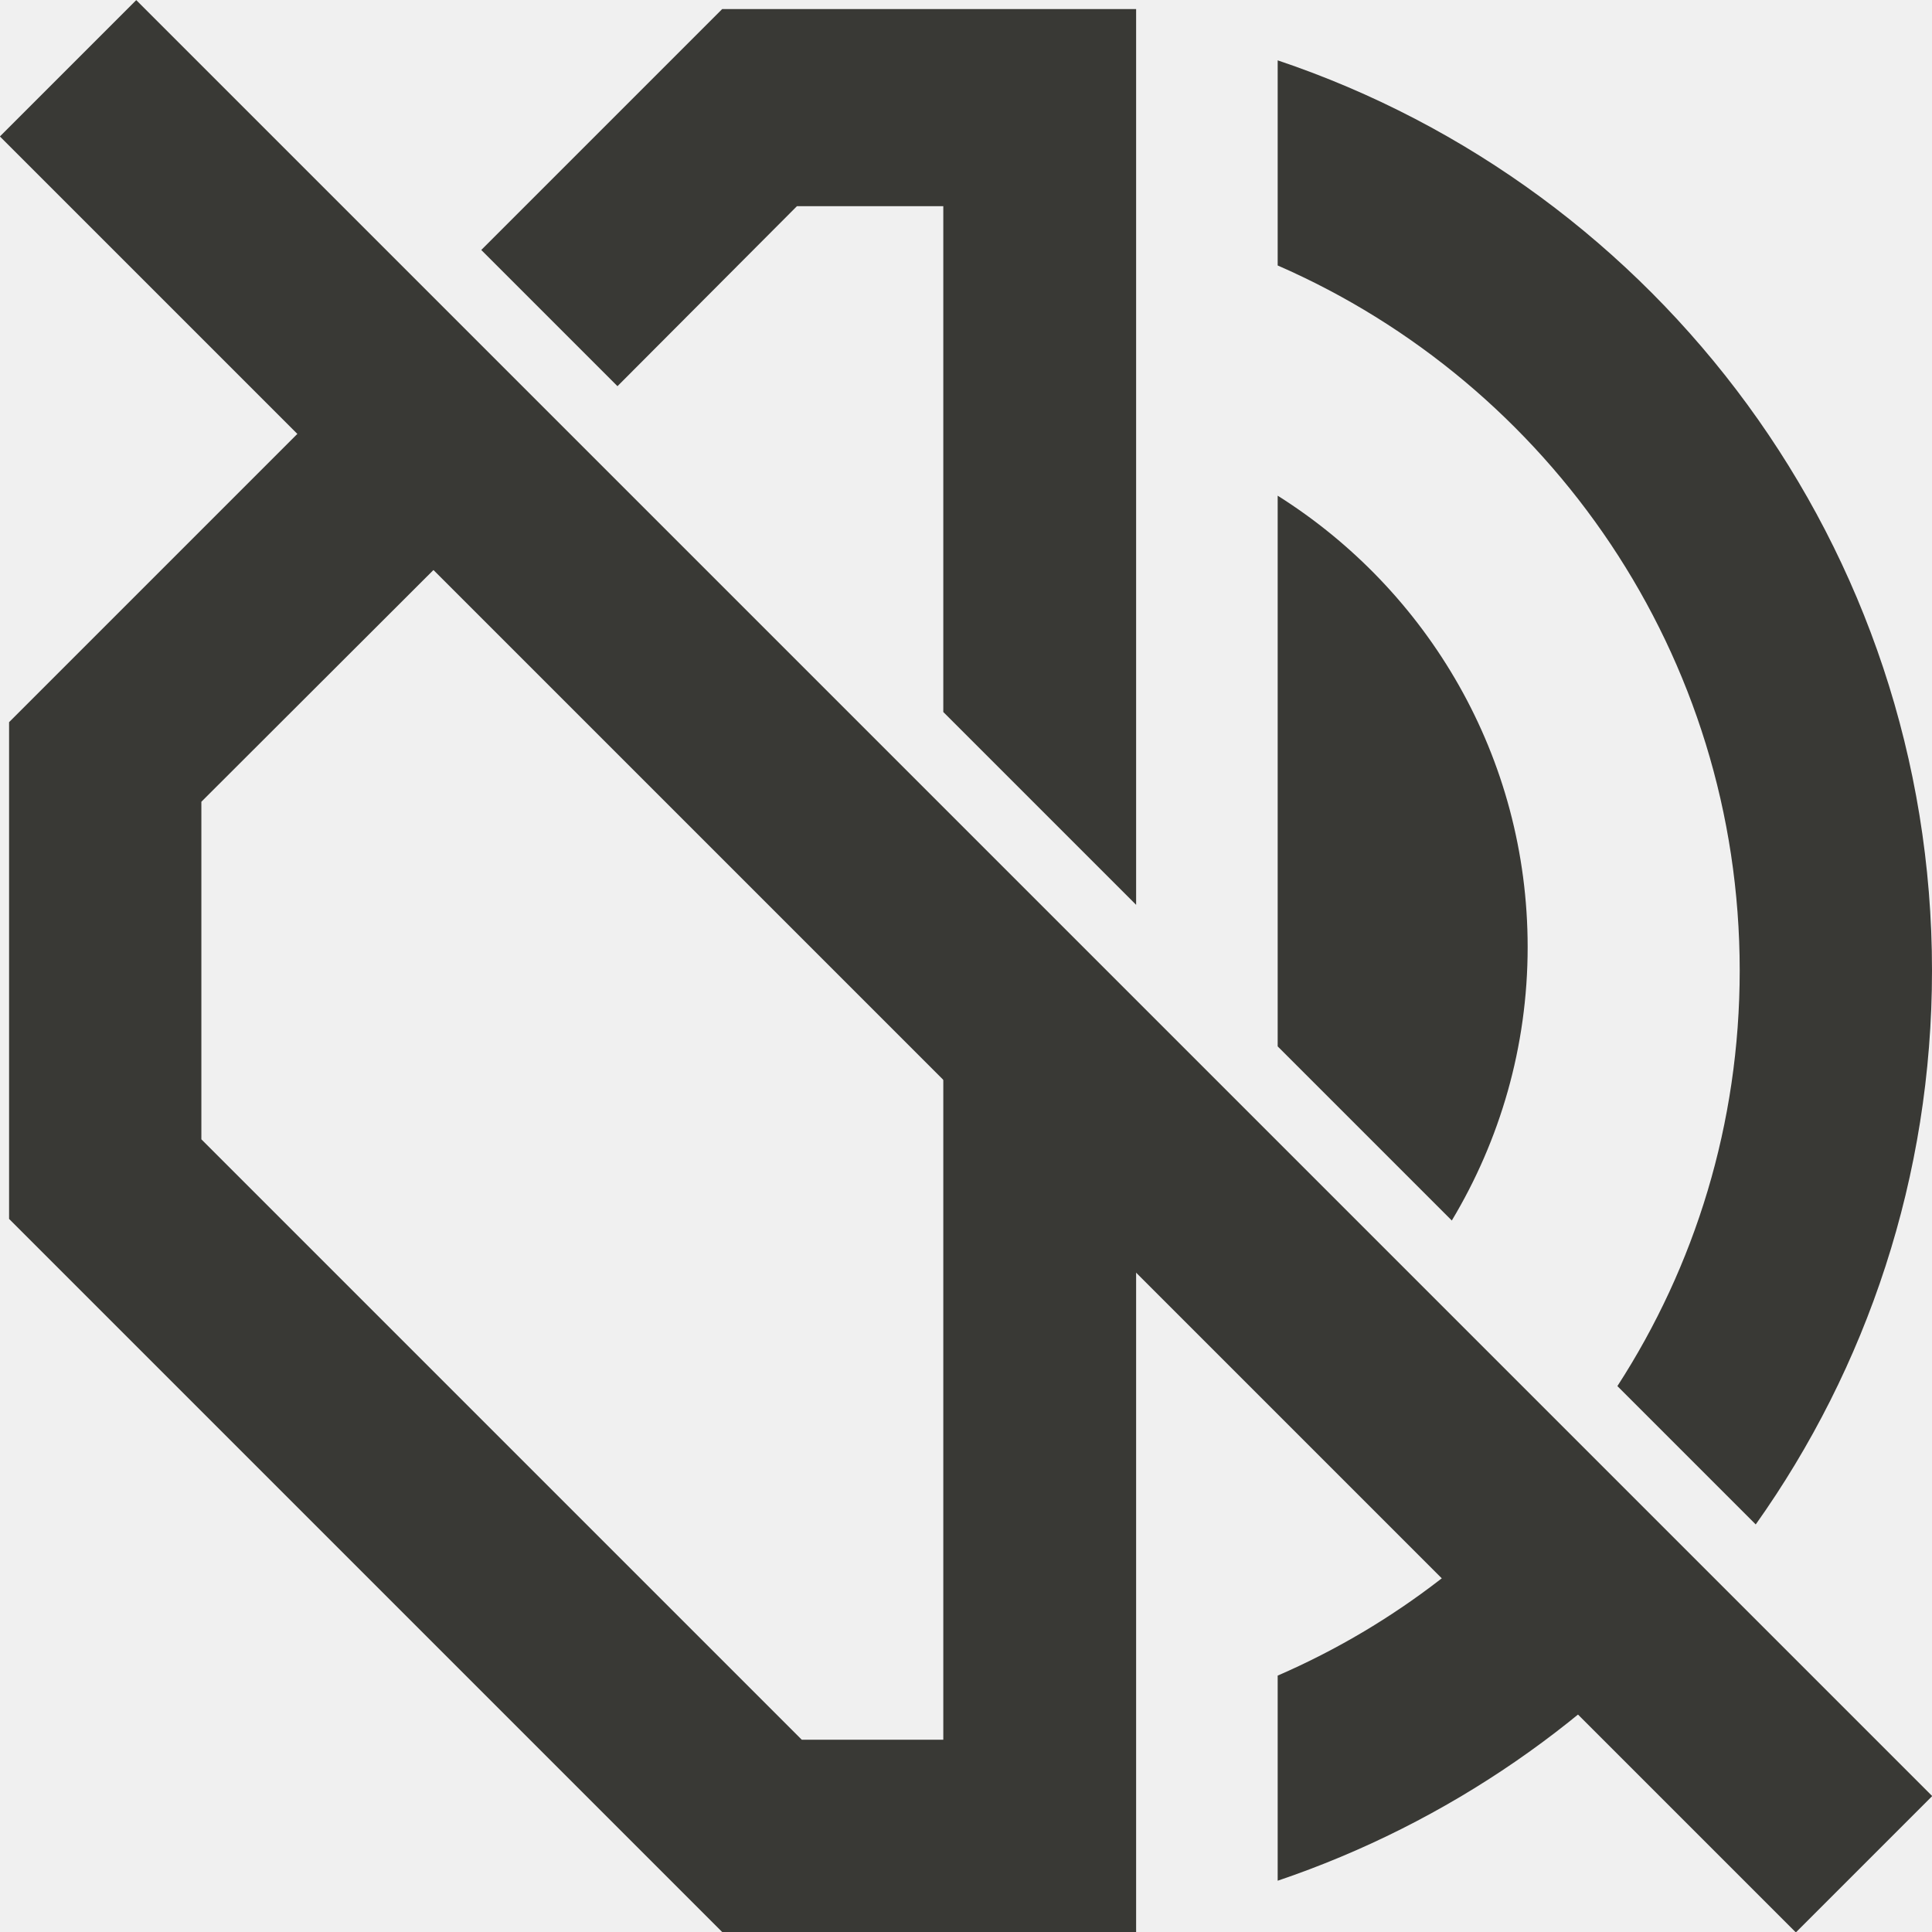
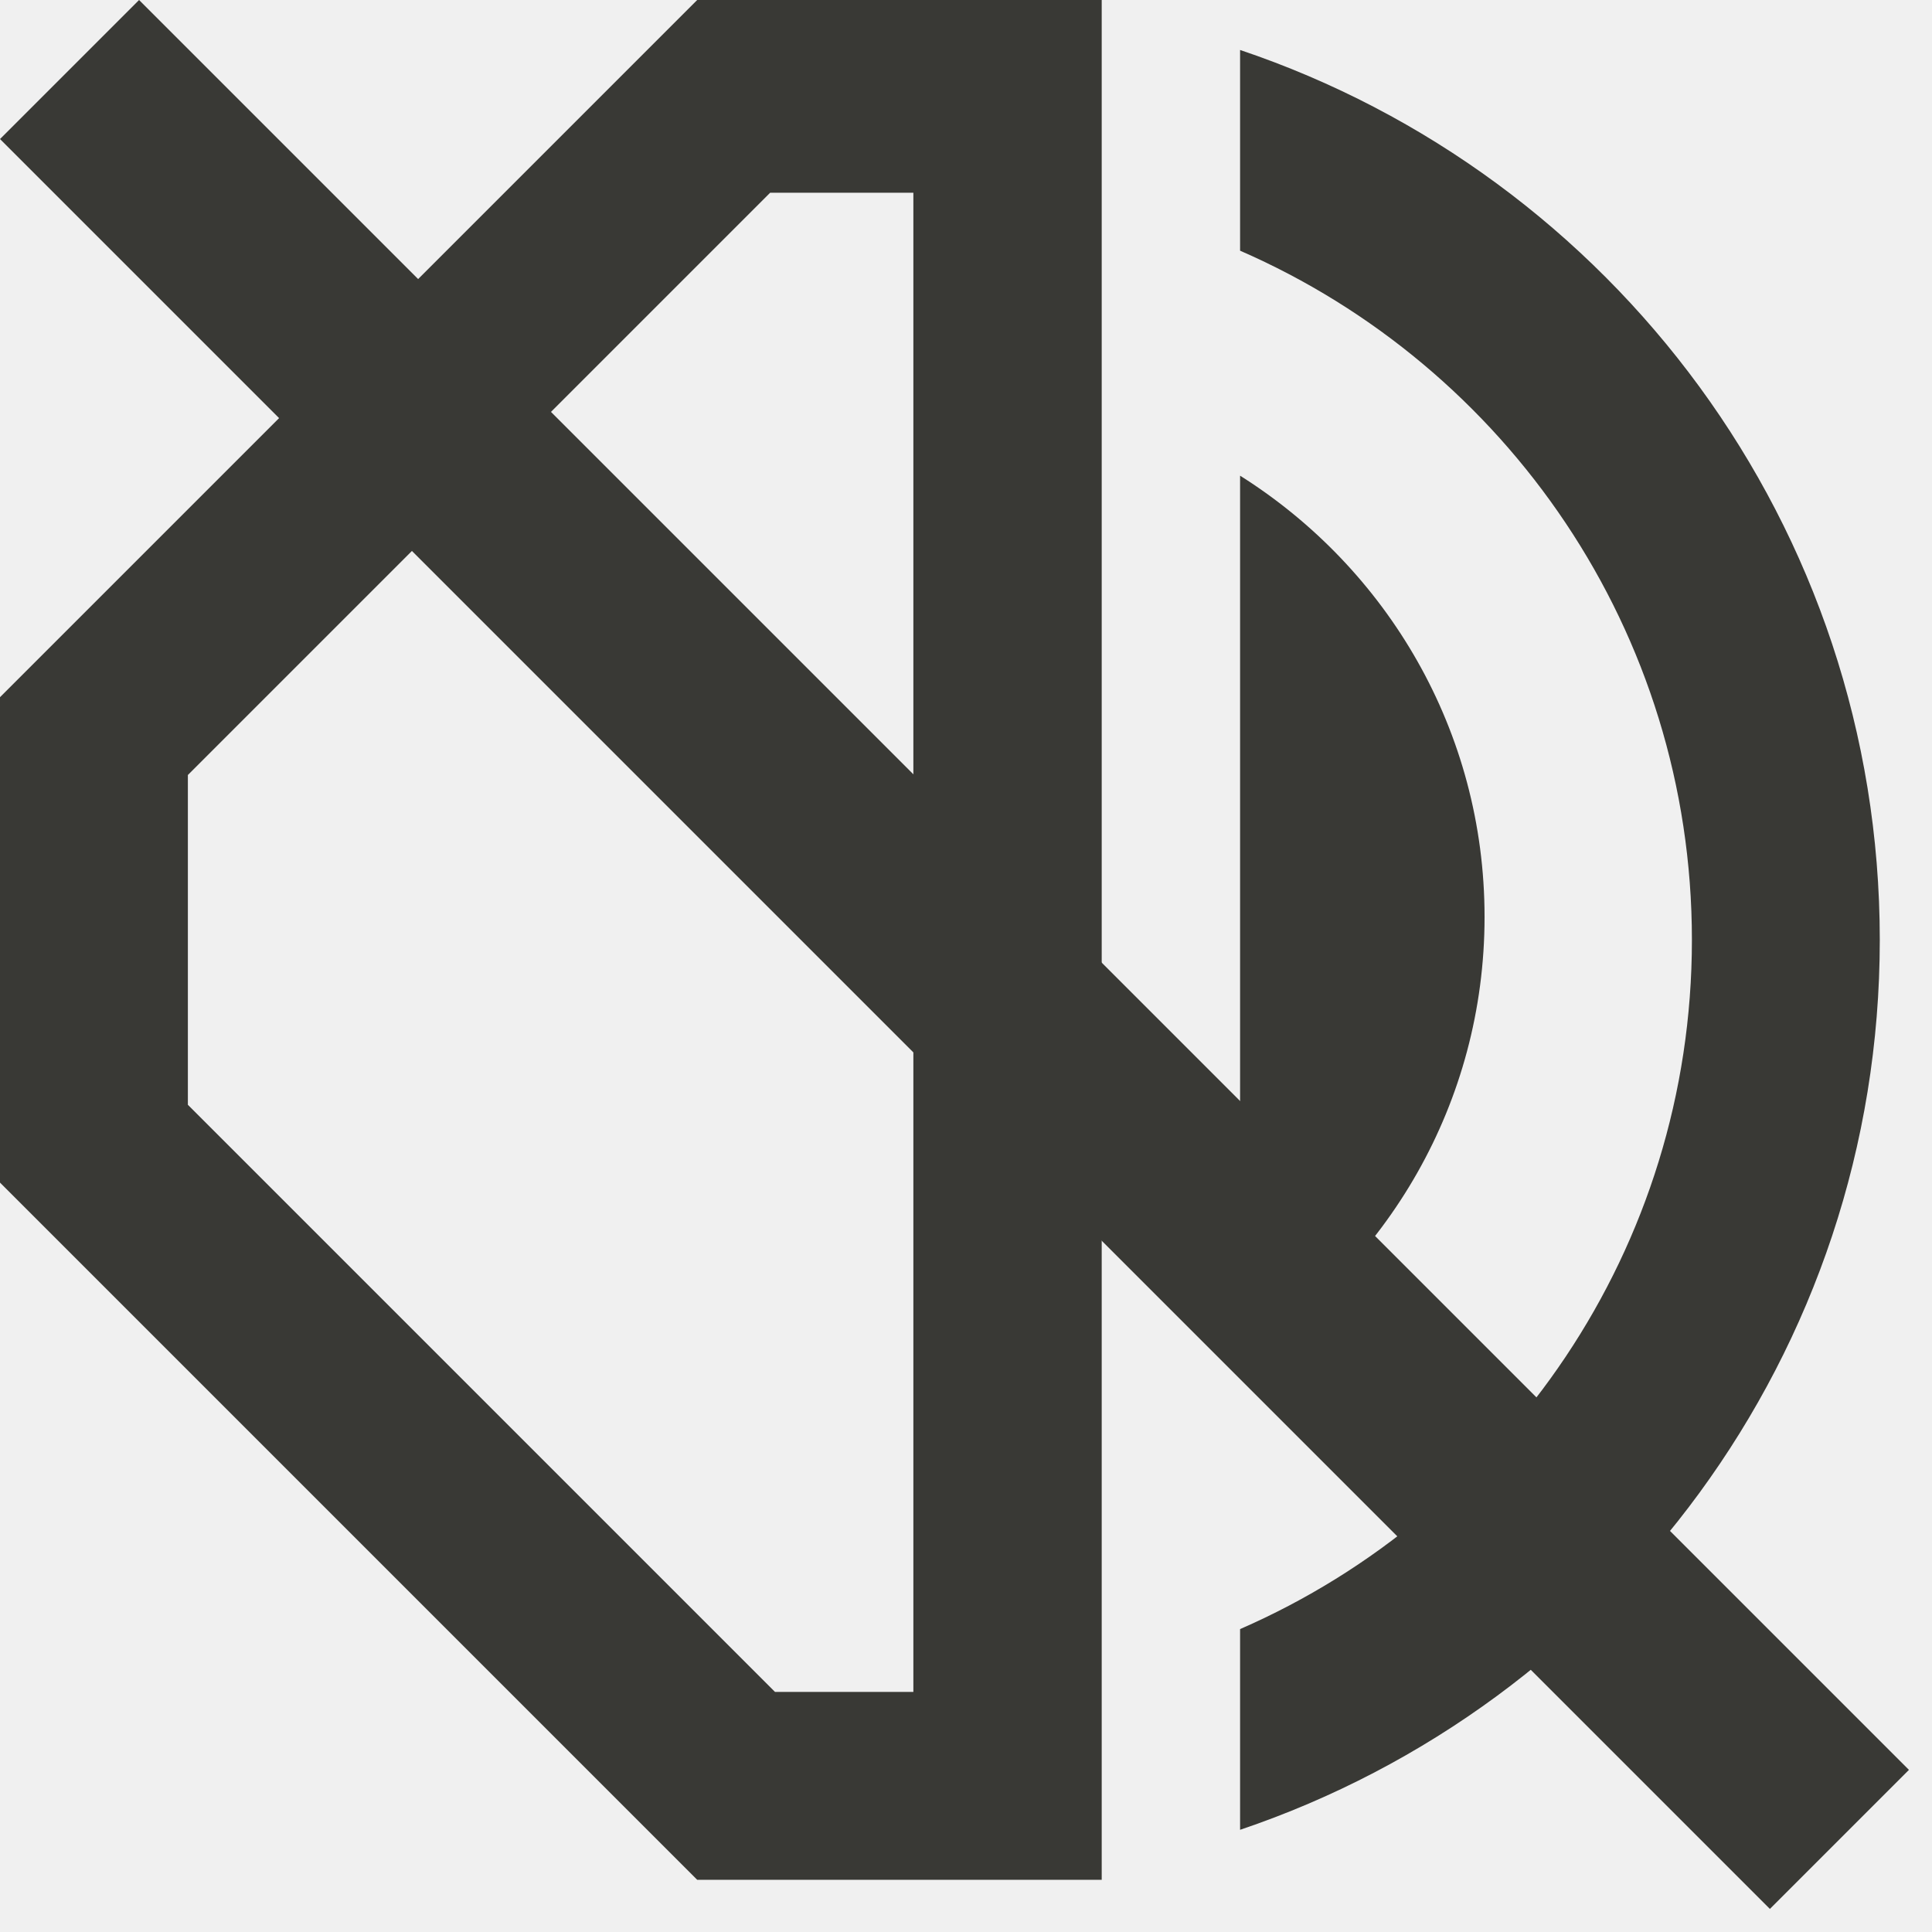
- <svg xmlns="http://www.w3.org/2000/svg" id="_圖層_2" data-name="圖層 2" viewBox="0 0 36.17 36.17">
+ <svg xmlns="http://www.w3.org/2000/svg" width="37" height="37" viewBox="0 0 37 37" fill="none">
+   <g clip-path="url(#clip0_847_21)">
+     <path d="M28.431 17.56C28.431 13.995 26.56 10.88 23.749 9.11V26.009C26.56 24.24 28.431 21.124 28.431 17.56Z" fill="#393935" />
+     <path d="M19.812 0.093C19.211 0.034 18.61 0 18 0C17.391 0 16.781 0.034 16.189 0.093H19.821H19.812Z" fill="#393935" />
+     <path d="M23.749 0.957V4.801C28.837 7.019 32.402 12.09 32.402 18C32.402 23.91 28.837 28.981 23.749 31.199V35.043C30.869 32.639 36 25.925 36 18C36 10.075 30.869 3.353 23.749 0.957Z" fill="#393935" />
+     <path d="M18.44 0H13.352L0 13.352V22.648L13.352 36H21.099V0H18.44ZM17.5 32.402H14.842L3.598 21.158V14.842L14.749 3.691H17.492V32.402H17.5Z" fill="#393935" />
+   </g>
+   <rect y="2.663" width="3.766" height="47.935" transform="rotate(-45 0 2.66272)" fill="#393935" />
  <defs>
-     <style>
-       .cls-1 {
-         fill: #393935;
-       }
-     </style>
+     <clipPath id="clip0_847_21">
+       <rect width="36" height="36" fill="white" />
+     </clipPath>
  </defs>
-   <g id="_圖層_1-2" data-name="圖層 1">
-     <g>
-       <rect class="cls-1" x="16.28" y="-5.69" width="3.61" height="47.55" transform="translate(-7.49 18.09) rotate(-45)" />
-       <path class="cls-1" d="M23.92,21.57l2.44,2.44c-.68.85-1.51,1.58-2.44,2.17v-4.61Z" />
-       <path class="cls-1" d="M28.6,17.73c0,1.87-.52,3.62-1.42,5.12l-3.26-3.26v-10.31c2.81,1.77,4.68,4.89,4.68,8.45Z" />
-       <path class="cls-1" d="M29.45,27.1l2.56,2.56c-2.11,2.53-4.9,4.47-8.09,5.55v-3.84c2.19-.95,4.09-2.43,5.53-4.27Z" />
-       <path class="cls-1" d="M36.17,18.17c0,3.86-1.22,7.44-3.3,10.37l-2.59-2.59c1.45-2.24,2.29-4.91,2.29-7.78,0-5.91-3.56-10.98-8.65-13.2V1.13c7.12,2.39,12.25,9.12,12.25,17.04Z" />
-       <path class="cls-1" d="M13.52.17l-4.51,4.51,2.55,2.55,3.36-3.37h2.74v9.47l3.61,3.61V.17h-7.75ZM17.66,15.31v17.26h-2.65L3.77,21.33v-6.32l6.8-6.79-2.55-2.55L.17,13.52v9.3l13.35,13.35h7.75v-17.25l-3.61-3.61Z" />
-     </g>
-   </g>
</svg>
